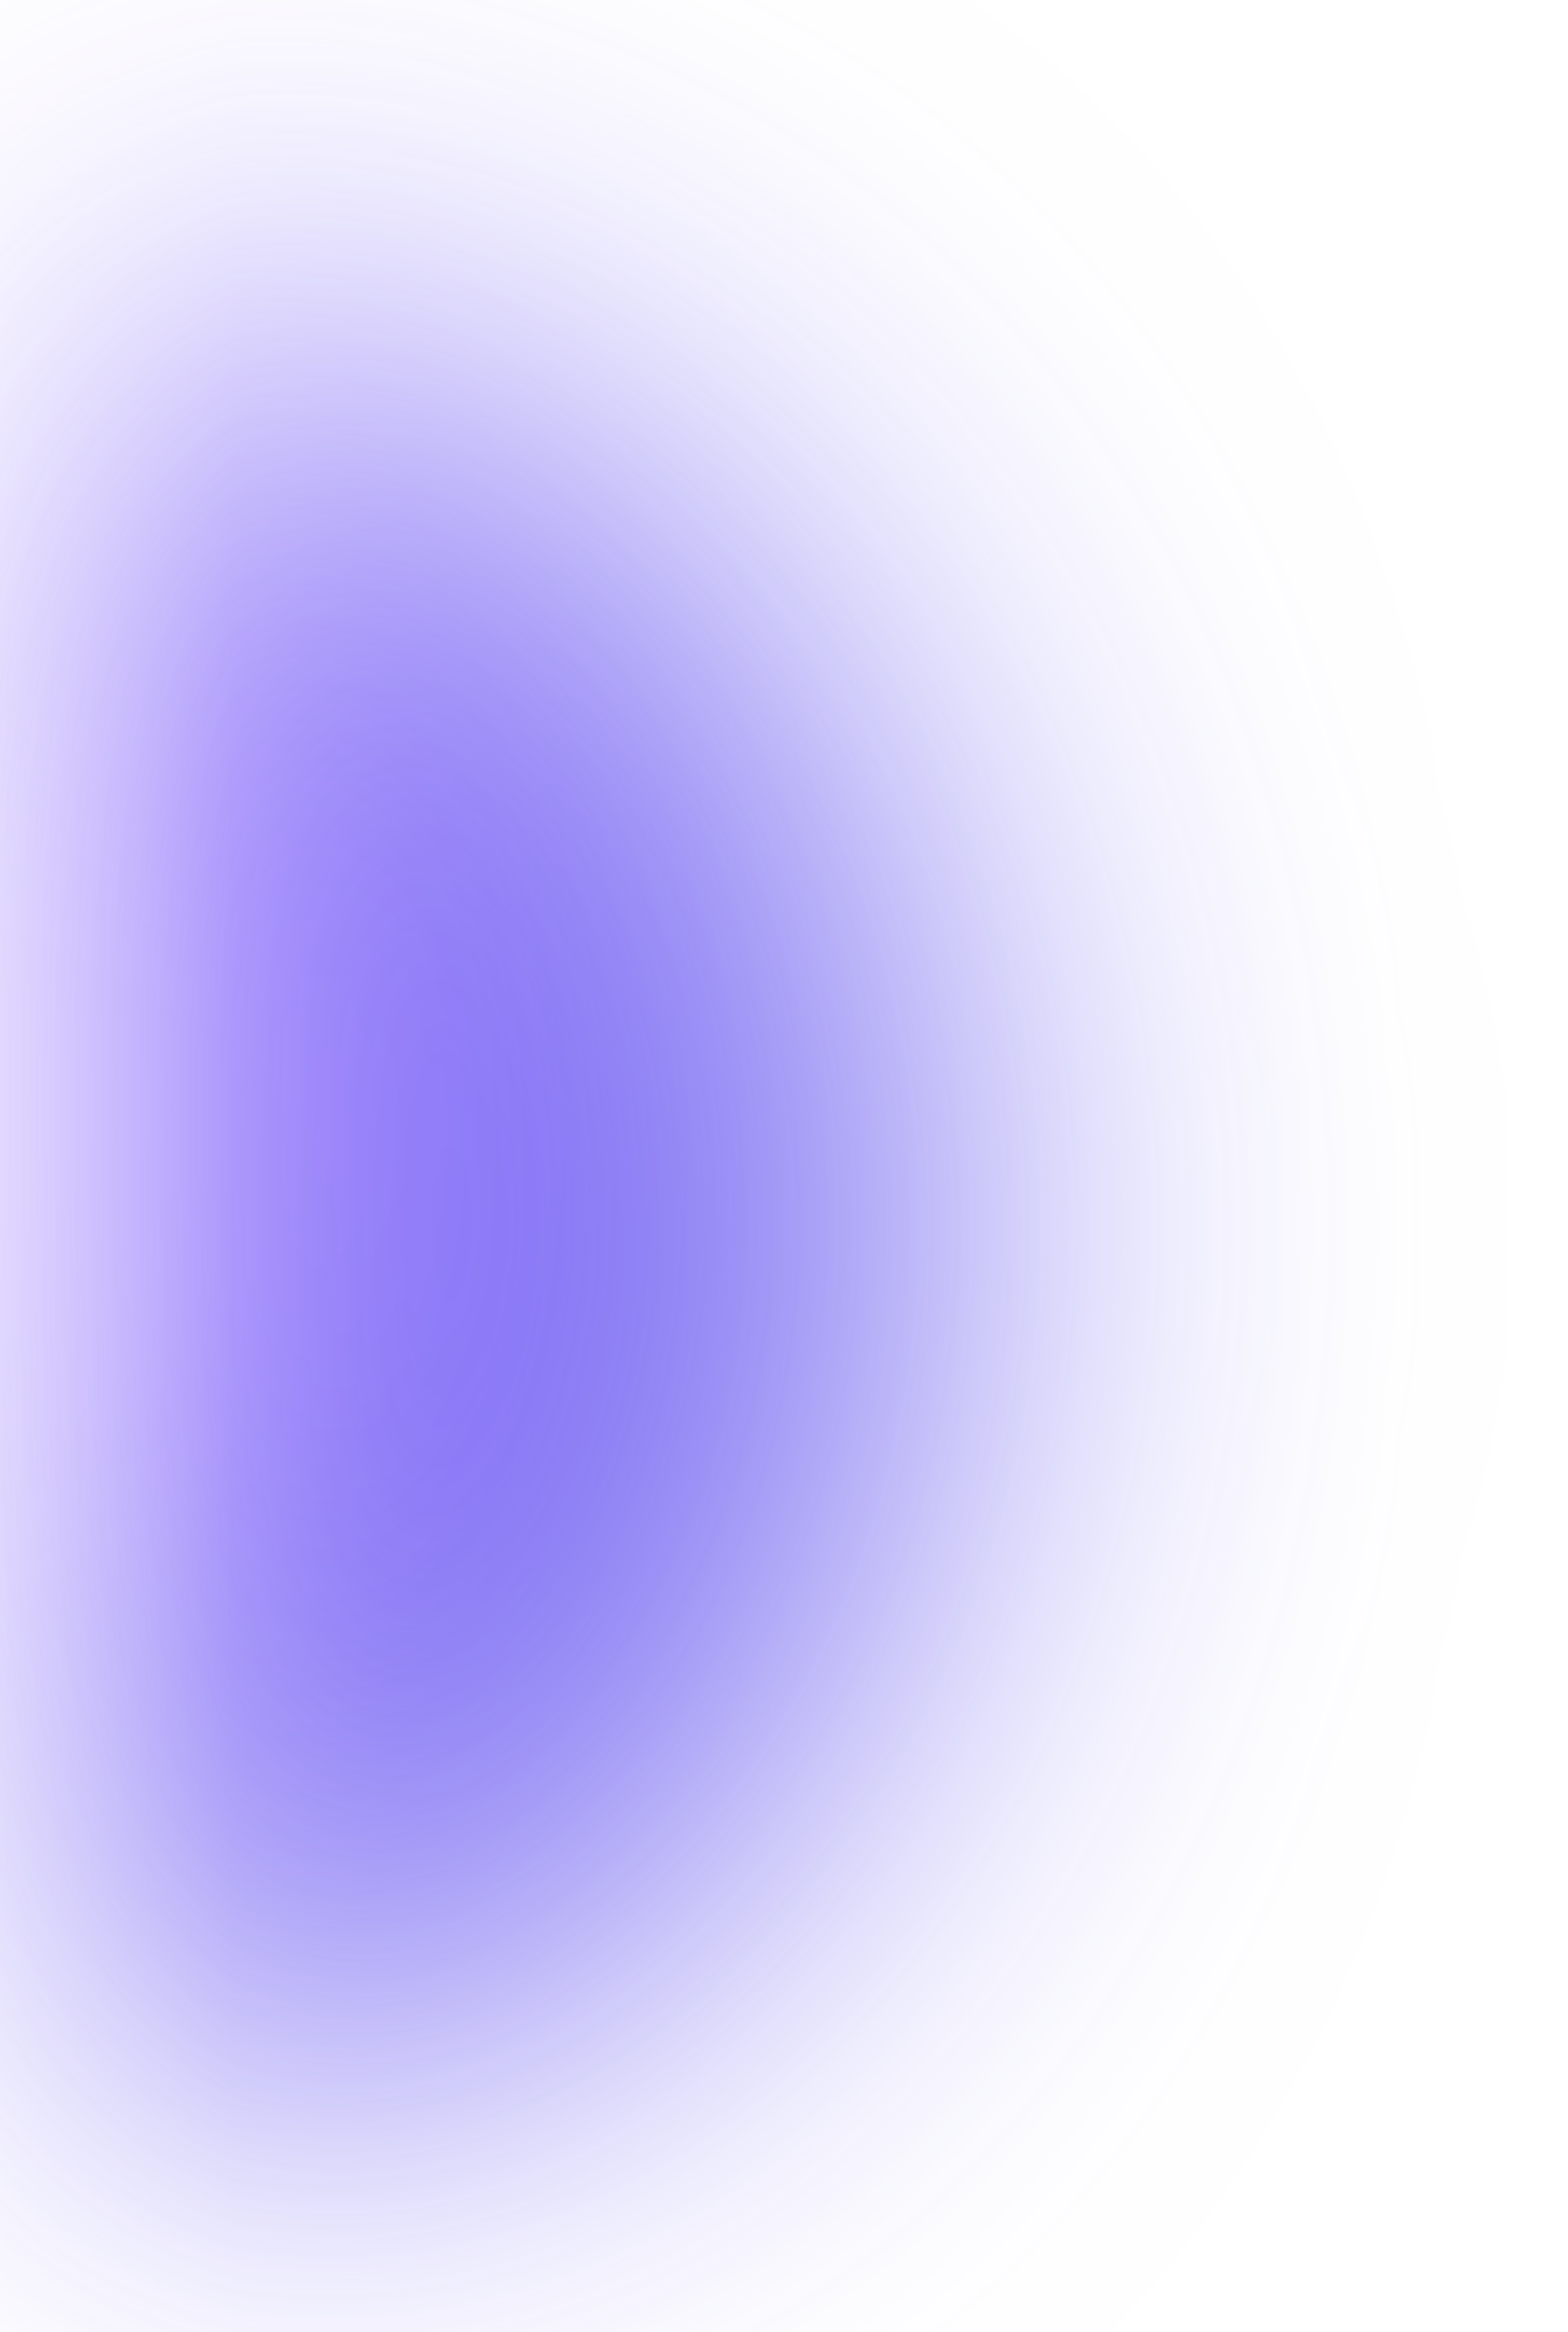
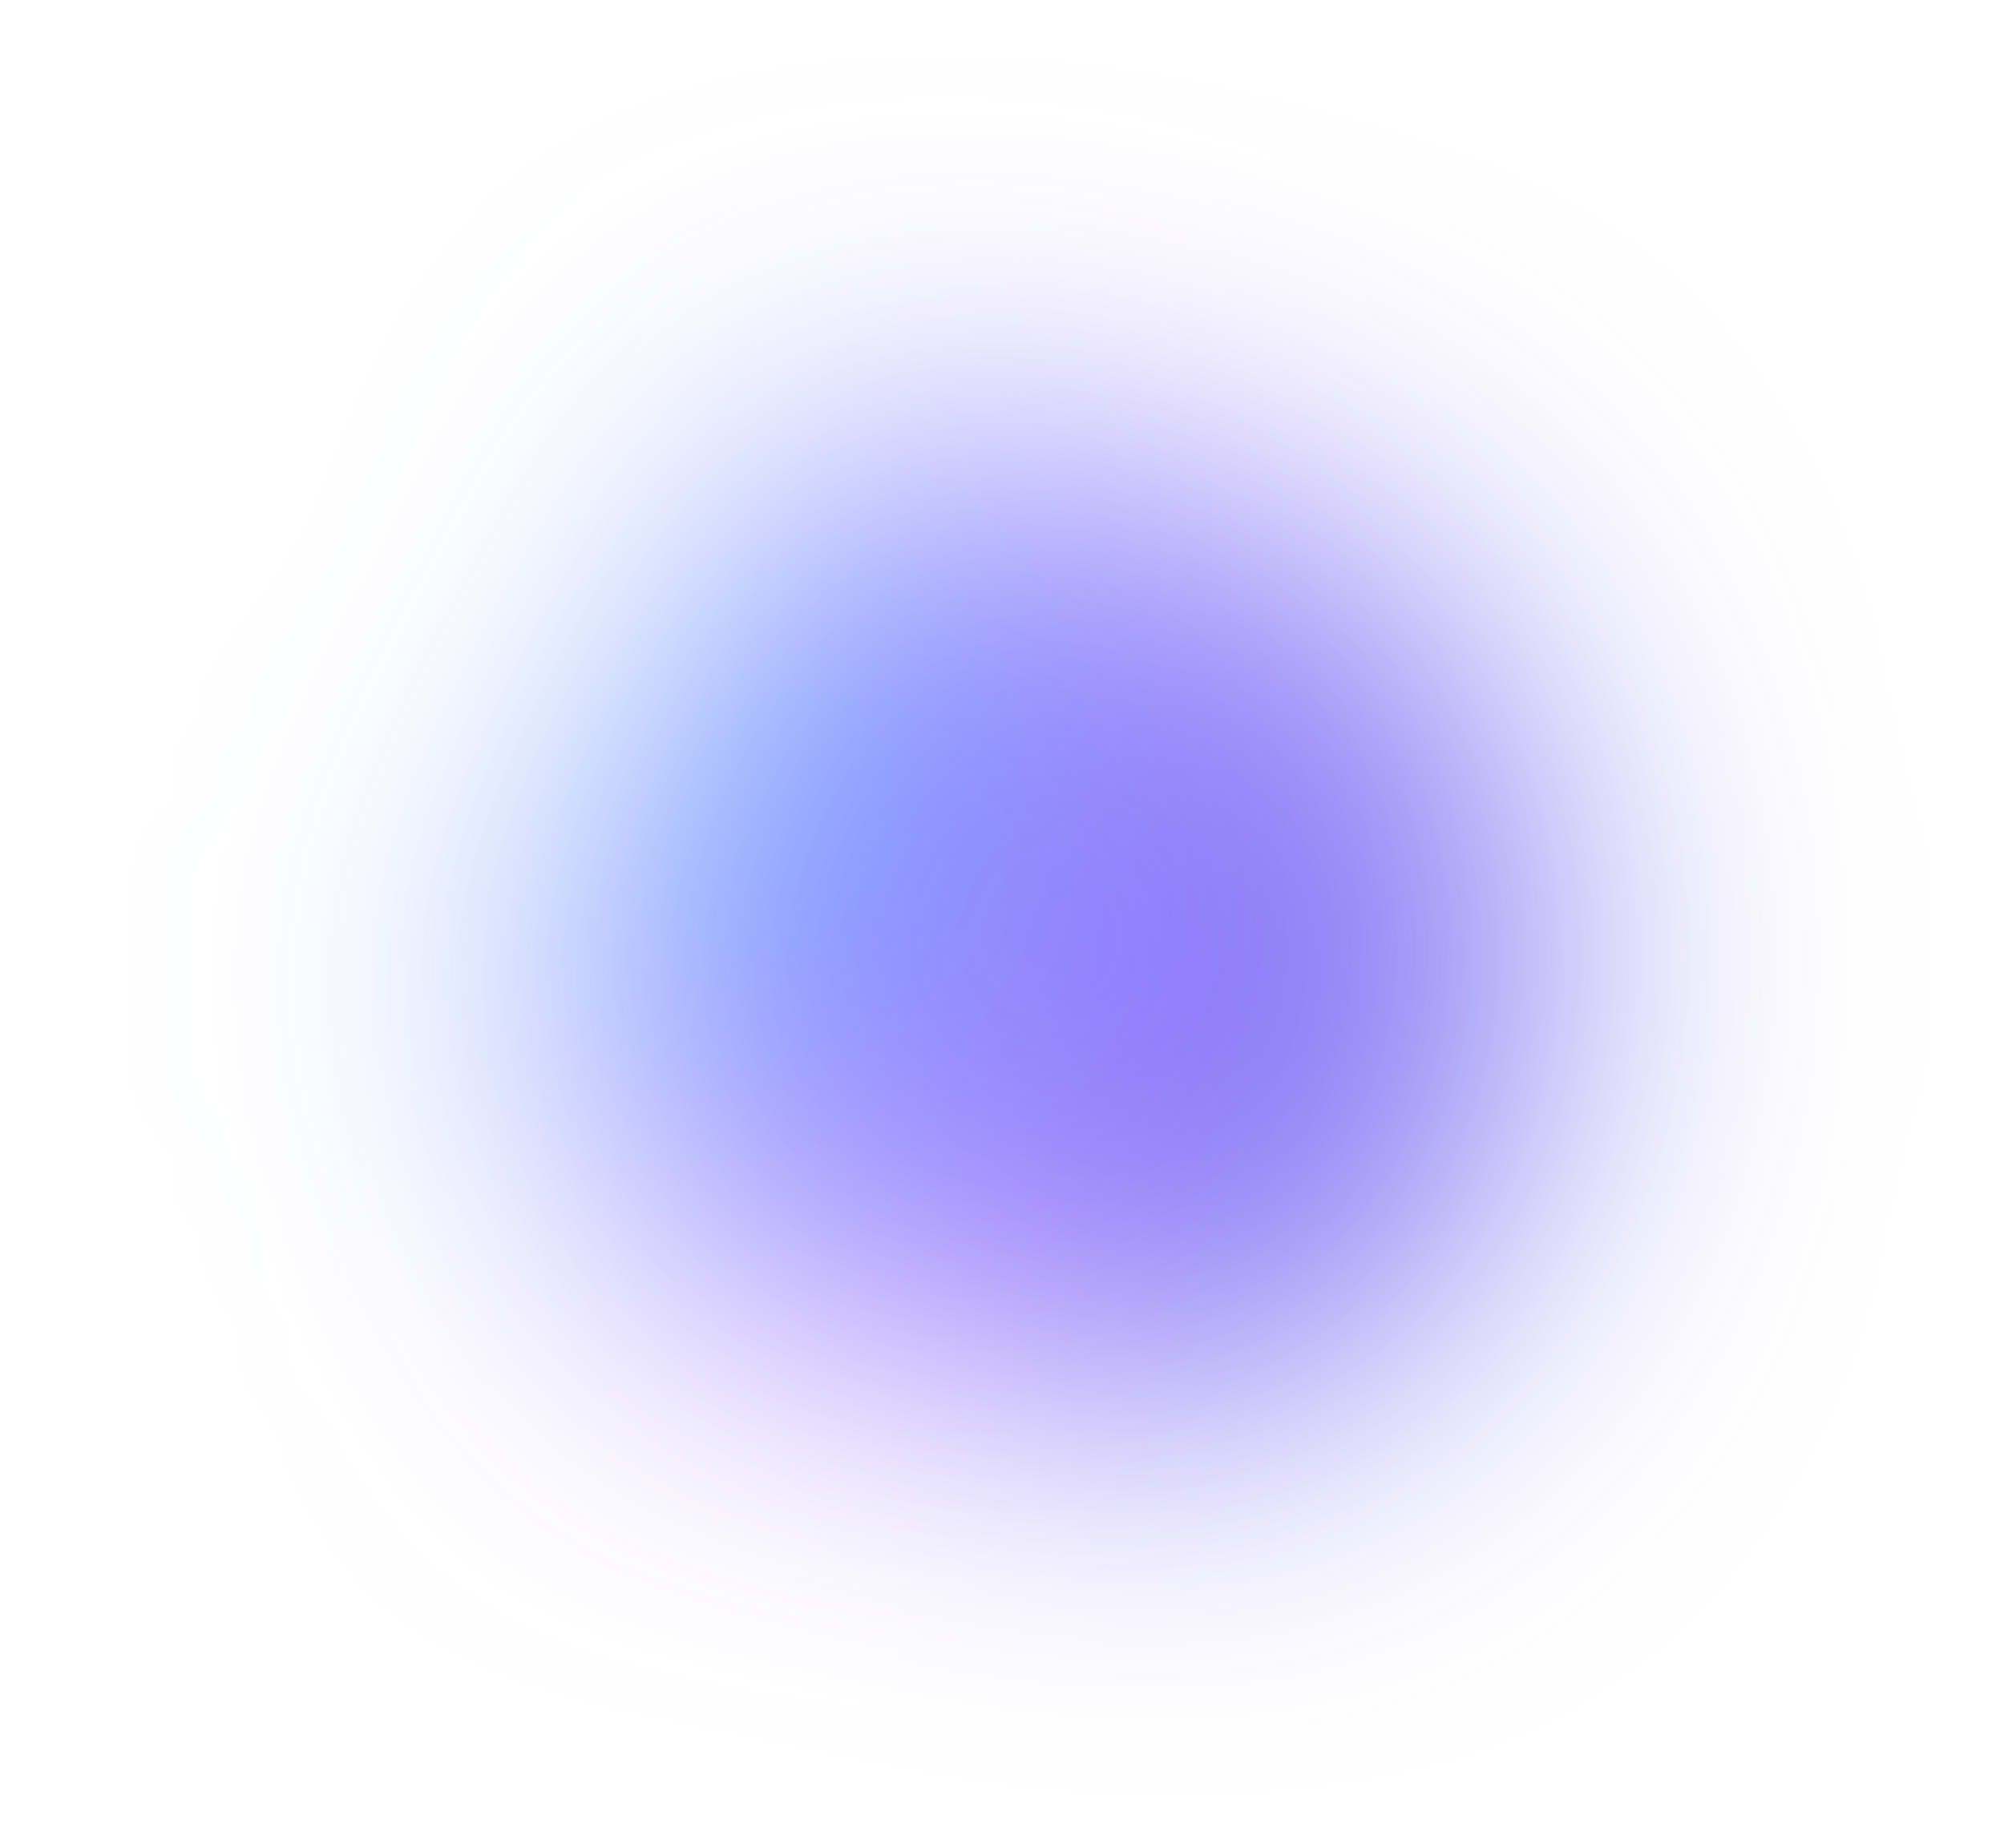
- <svg xmlns="http://www.w3.org/2000/svg" width="605" height="900" viewBox="0 0 605 900" fill="none">
-   <g opacity="0.7" filter="url(#filter0_f_202_3843)">
-     <ellipse cx="101.784" cy="472.767" rx="253.216" ry="326.275" transform="rotate(-180 101.784 472.767)" fill="#3626EA" />
-     <path d="M-179.659 439.558C-179.659 259.361 -219.051 100 -79.203 100C60.644 100 174.013 246.078 174.013 426.275C174.013 606.471 60.644 752.55 -79.203 752.55C-519.218 714.36 -179.659 619.755 -179.659 439.558Z" fill="#7E51FF" />
-     <path d="M-262.621 350.035C-228.536 233.407 -223.966 122.79 -133.175 149.324C-42.385 175.857 3.585 291.913 -30.5 408.541C-64.585 525.169 -165.816 598.205 -256.607 571.672C-535.046 463.469 -296.706 466.663 -262.621 350.035Z" fill="#376FFF" />
+ <svg xmlns="http://www.w3.org/2000/svg" width="1454" height="1341" viewBox="0 0 1454 1341" fill="none">
+   <g opacity="0.7" filter="url(#filter0_f_1053_2099)">
+     <ellipse cx="852.784" cy="693.767" rx="253.216" ry="326.275" transform="rotate(-180 852.784 693.767)" fill="#3626EA" />
+     <path d="M571.341 660.559C571.341 480.362 531.949 321 671.797 321C811.644 321 925.013 467.078 925.013 647.275C925.013 827.472 811.644 973.55 671.797 973.55C231.782 935.36 571.34 840.755 571.341 660.559Z" fill="#7E51FF" />
+     <path d="M488.379 571.036C522.464 454.408 527.034 343.791 617.825 370.325C708.615 396.858 754.585 512.914 720.5 629.542C686.415 746.17 585.184 819.206 494.393 792.672C215.954 684.47 454.294 687.664 488.379 571.036Z" fill="#376FFF" />
  </g>
  <defs>
-     <filter id="filter0_f_202_3843" x="-652.065" y="-149.065" width="1256.13" height="1197.17" filterUnits="userSpaceOnUse" color-interpolation-filters="sRGB">
+     <filter id="filter0_f_1053_2099" x="-249.065" y="-249.065" width="1952.13" height="1839.13" filterUnits="userSpaceOnUse" color-interpolation-filters="sRGB">
      <feFlood flood-opacity="0" result="BackgroundImageFix" />
      <feBlend mode="normal" in="SourceGraphic" in2="BackgroundImageFix" result="shape" />
-       <feGaussianBlur stdDeviation="124.532" result="effect1_foregroundBlur_202_3843" />
+       <feGaussianBlur stdDeviation="124.532" result="effect1_foregroundBlur_1053_2099" />
    </filter>
  </defs>
</svg>
